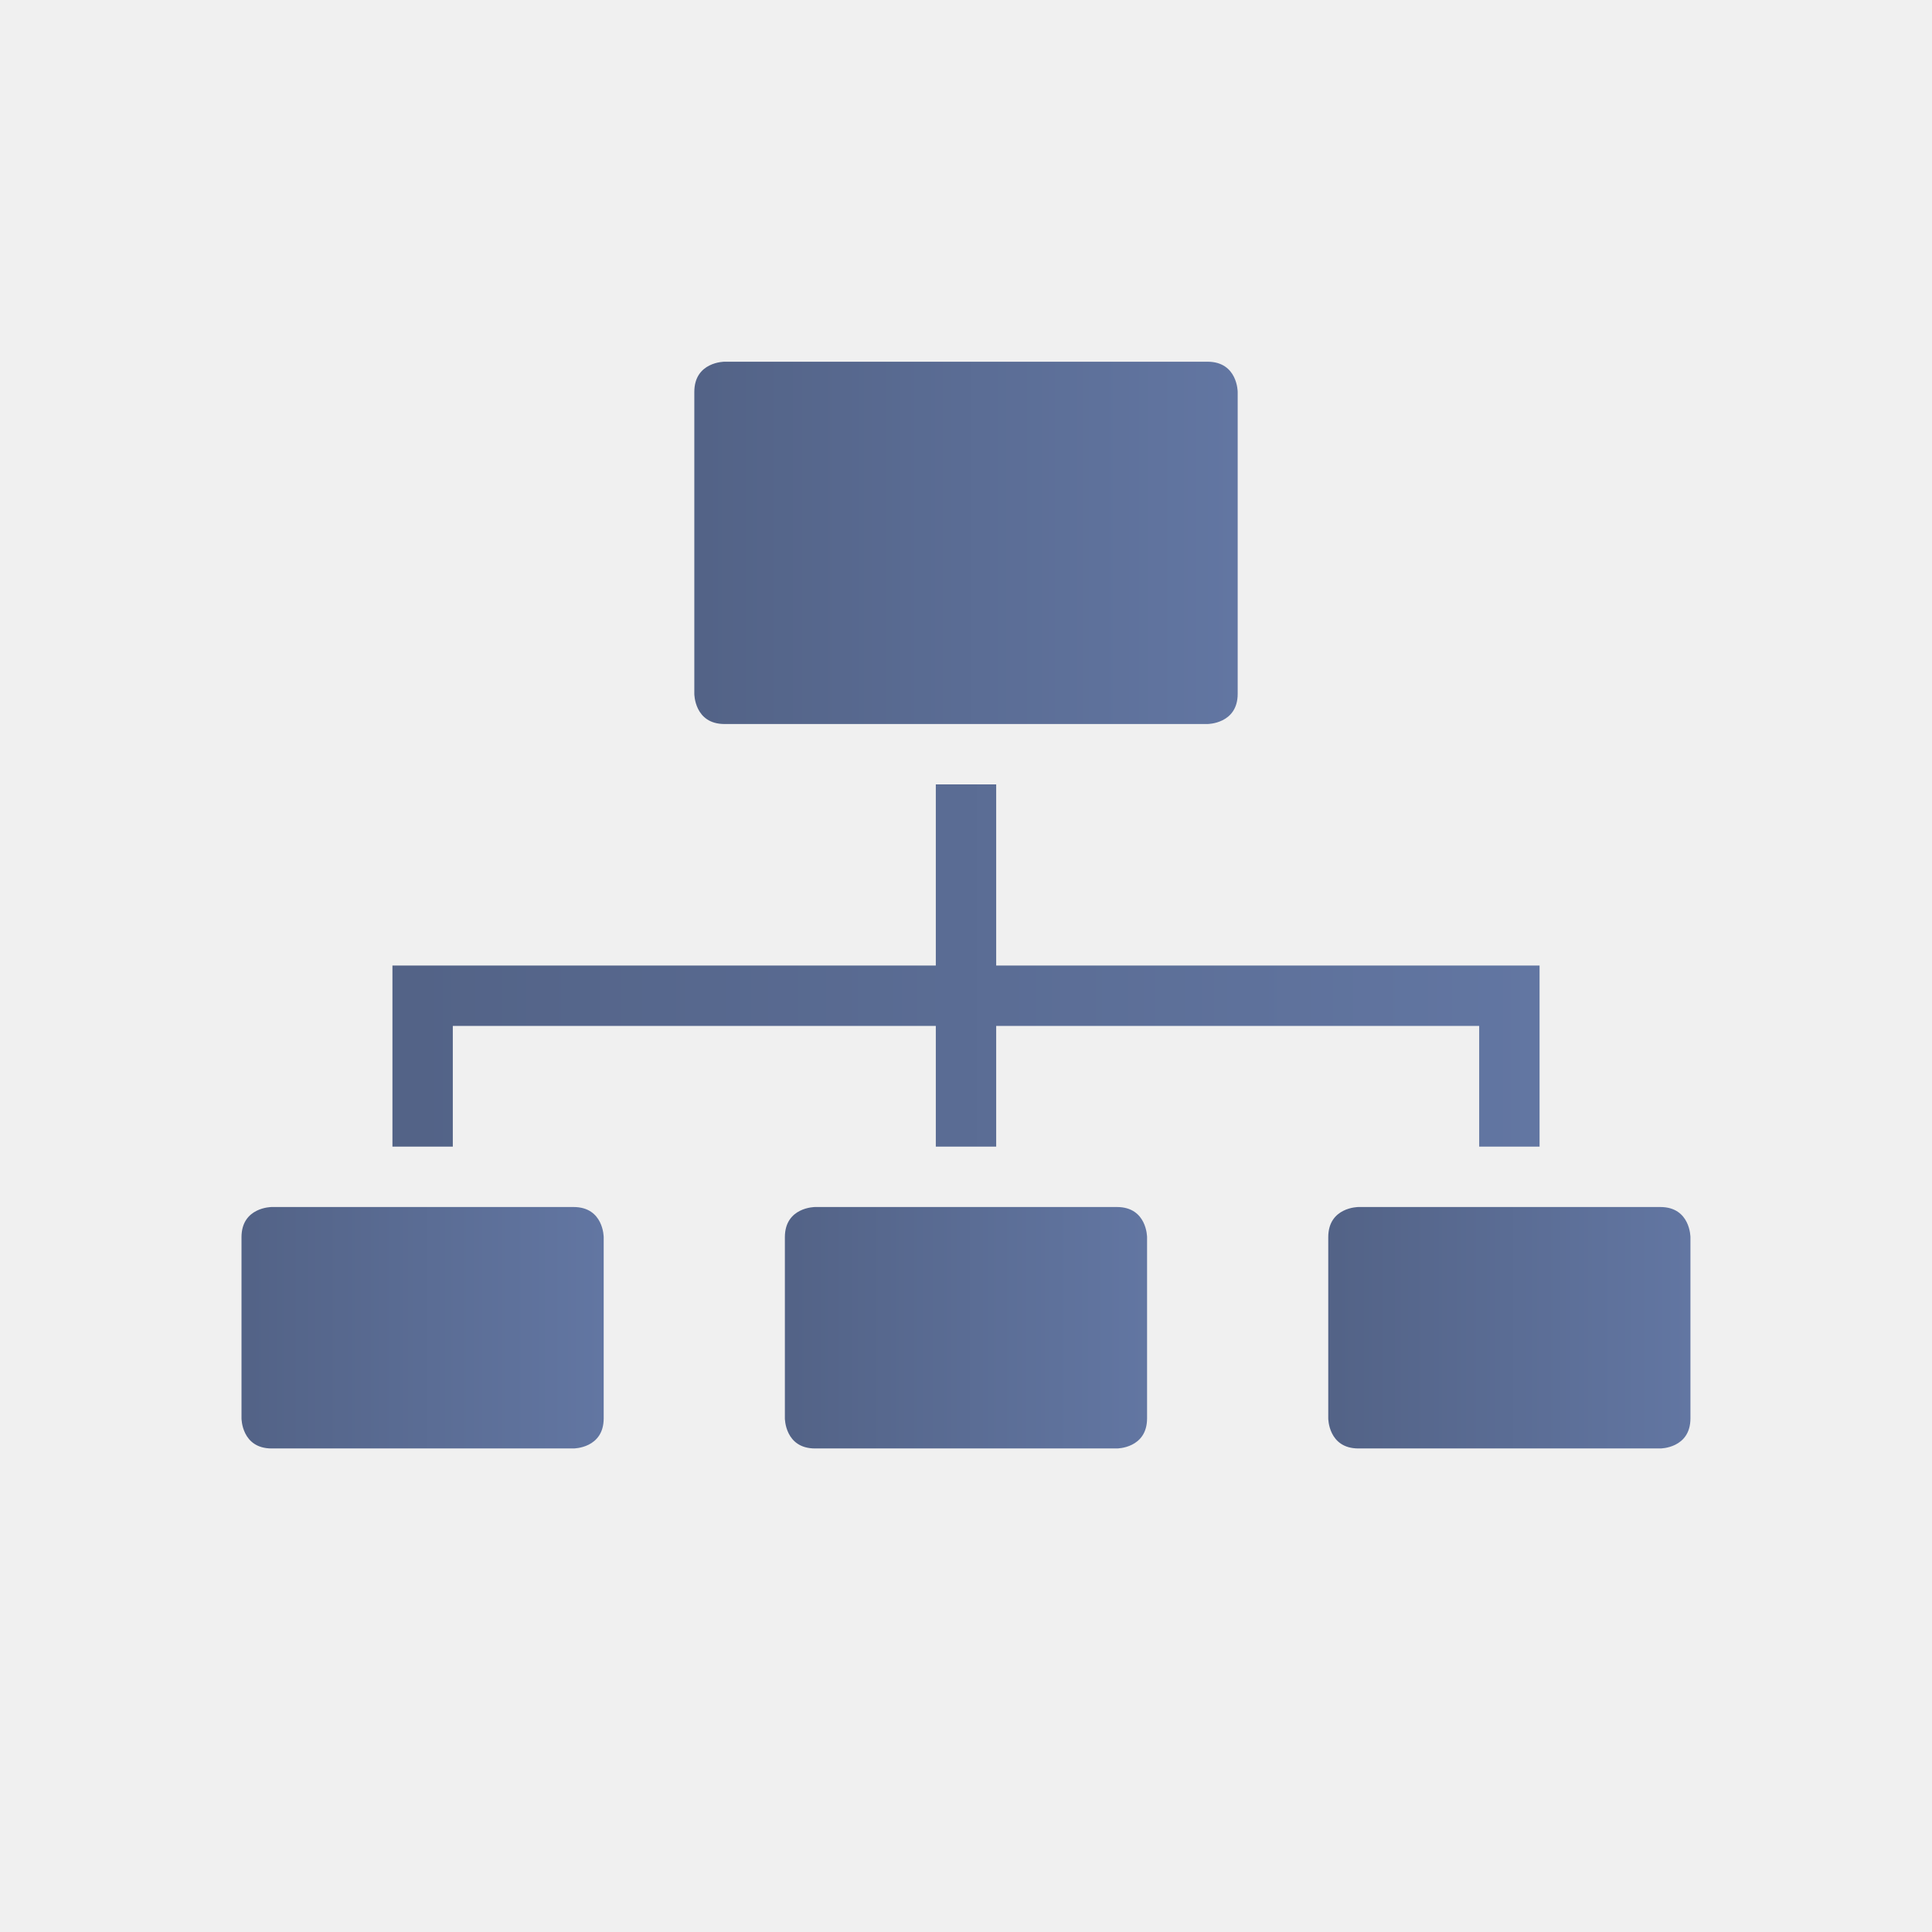
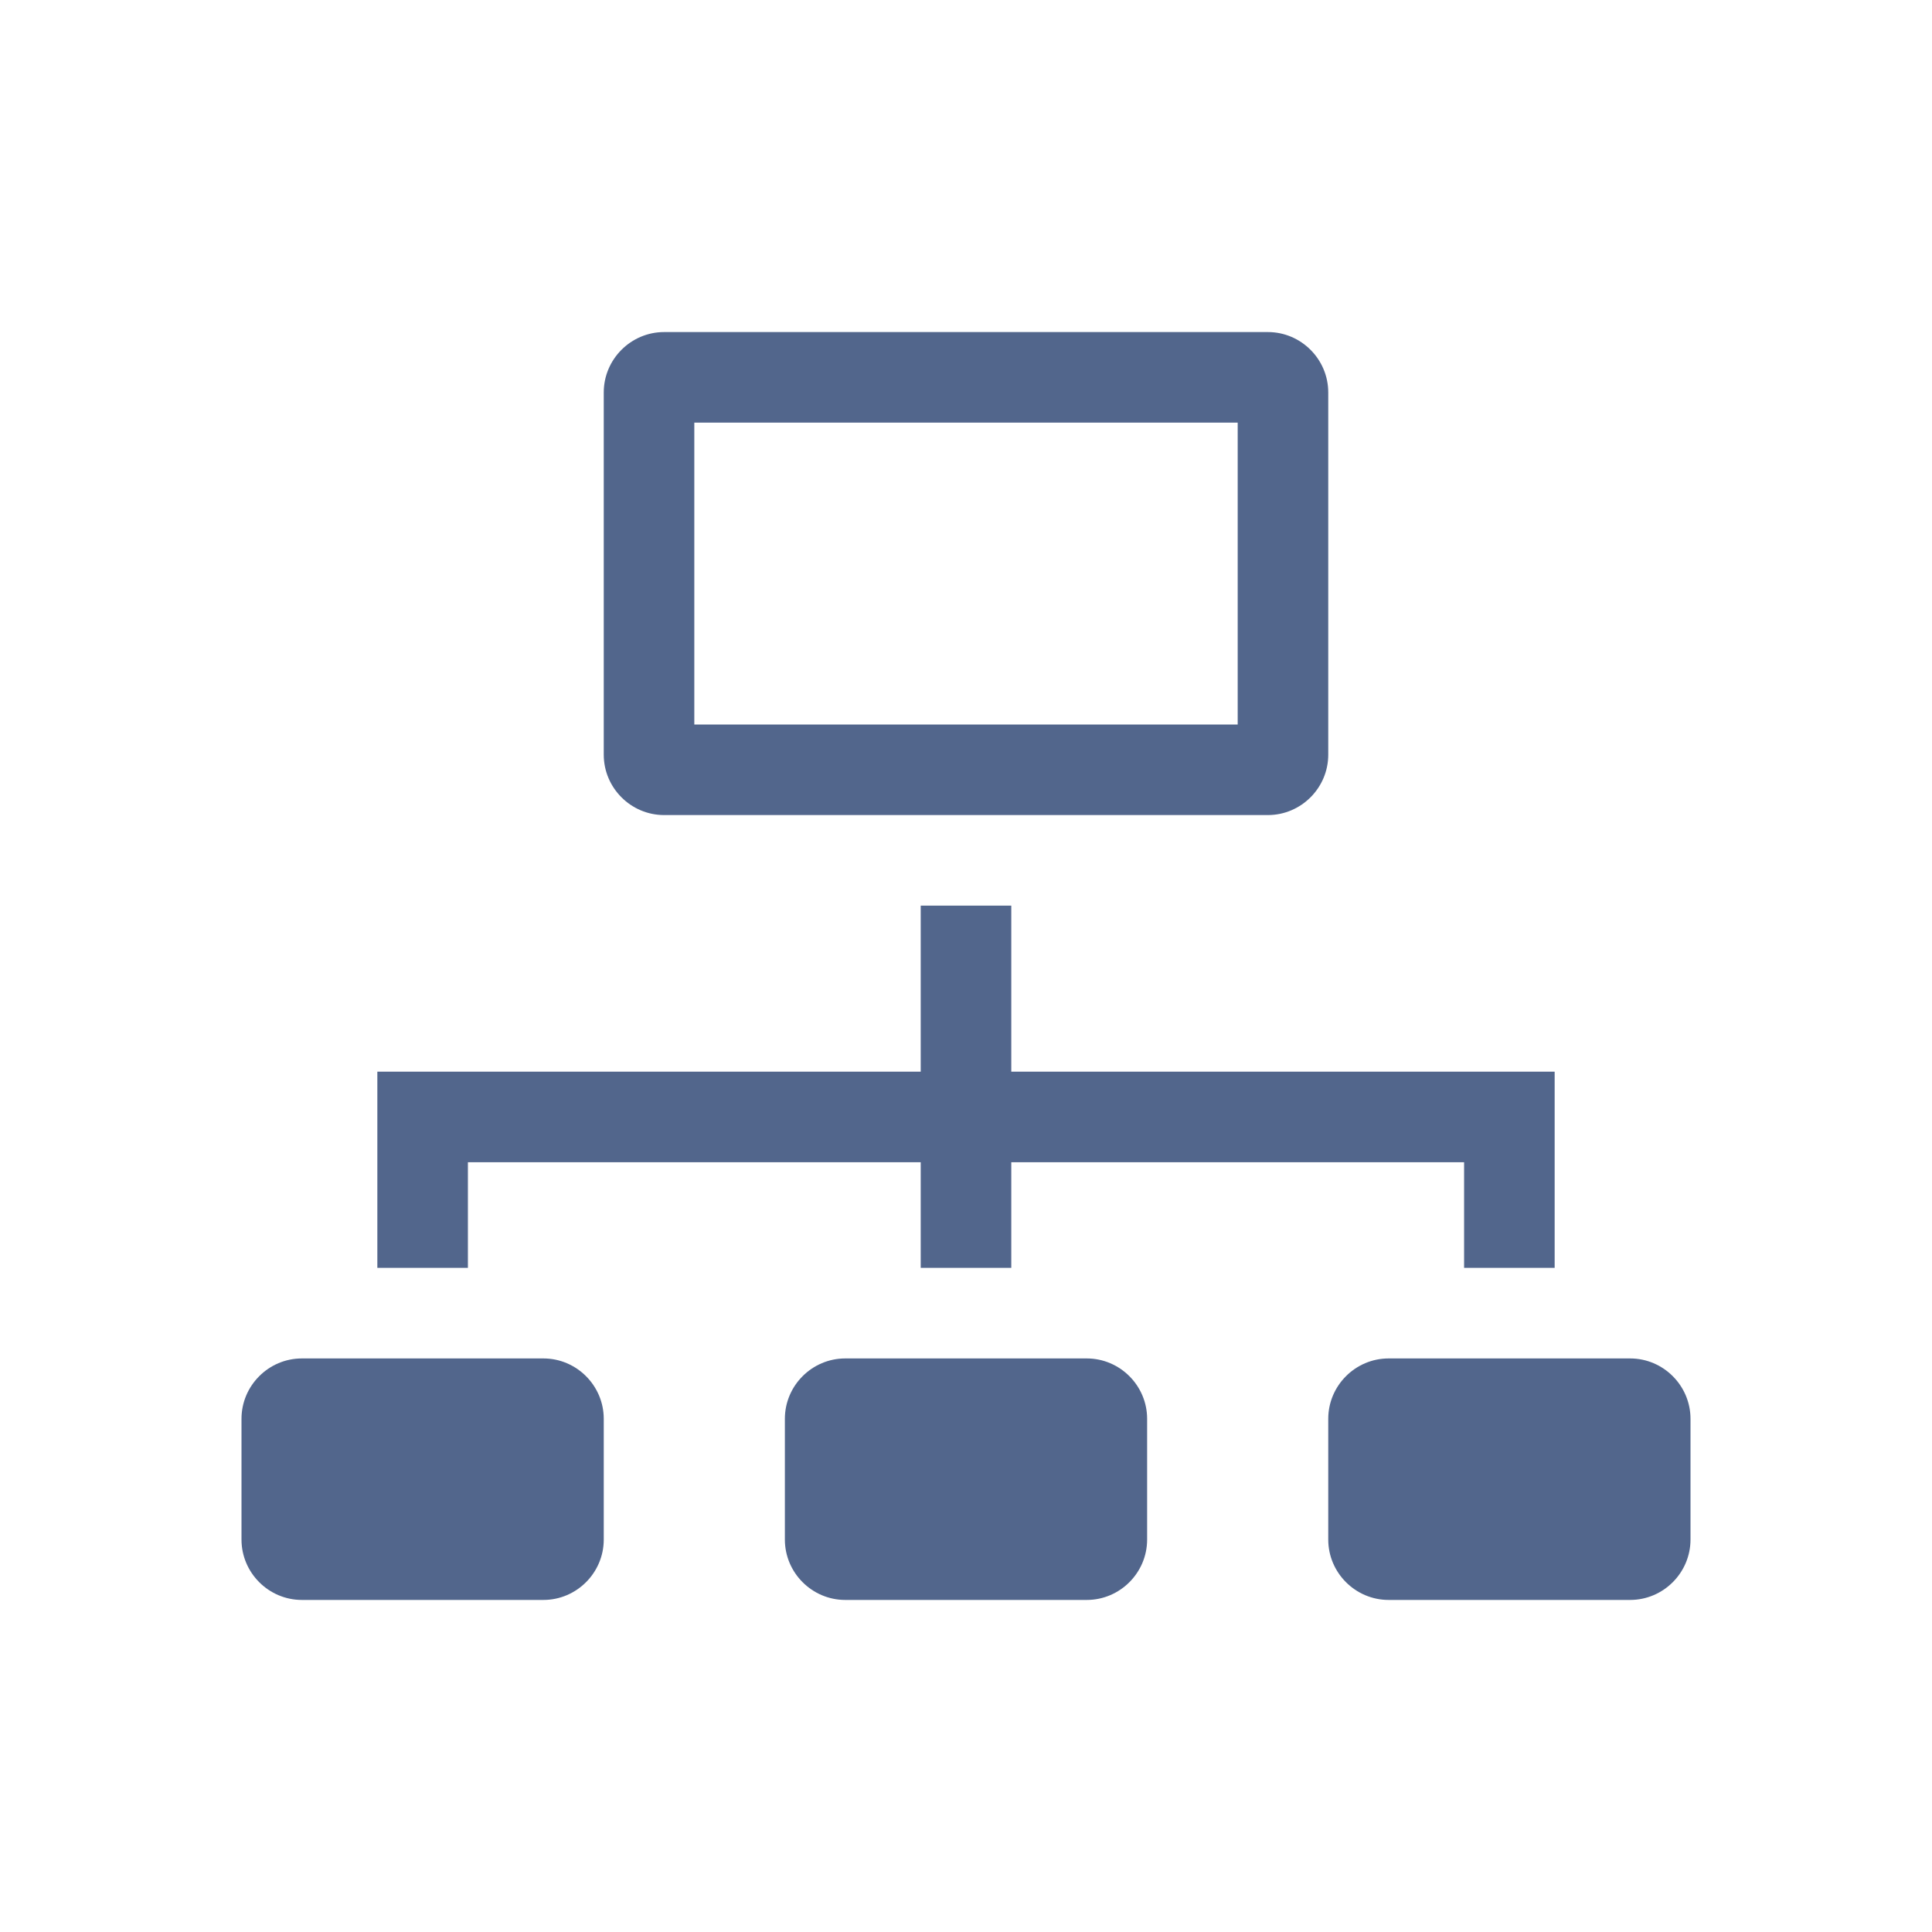
- <svg xmlns="http://www.w3.org/2000/svg" xmlns:xlink="http://www.w3.org/1999/xlink" version="1.1" id="Layer_1" x="0px" y="0px" width="32px" height="32px" viewBox="0 0 32 32" enable-background="new 0 0 32 32" xml:space="preserve">
-   <switch>
-     <g>
-       <rect y="-0.008" fill="none" width="32" height="32" />
-       <g>
-         <g>
-           <defs>
-             <path id="SVGID_1_" d="M12,5.991c0,0-0.5,0-0.5,0.501v5c0,0,0,0.5,0.5,0.5h7.999c0,0,0.501,0,0.501-0.5v-5       c0,0,0-0.501-0.501-0.501H12z" />
-           </defs>
-           <clipPath id="SVGID_2_">
-             <use xlink:href="#SVGID_1_" overflow="visible" />
-           </clipPath>
-           <linearGradient id="SVGID_3_" gradientUnits="userSpaceOnUse" x1="-370.815" y1="-307.464" x2="-369.815" y2="-307.464" gradientTransform="matrix(9 0 0 9 3348.831 2776.166)">
-             <stop offset="0" style="stop-color:#536387" />
-             <stop offset="0.02" style="stop-color:#536387" />
-             <stop offset="1" style="stop-color:#6276A2" />
-           </linearGradient>
-           <rect x="11.5" y="5.991" clip-path="url(#SVGID_2_)" fill="url(#SVGID_3_)" width="9" height="6.001" />
-         </g>
-       </g>
-       <g>
-         <g>
-           <defs>
-             <path id="SVGID_4_" d="M4.5,19.992c0,0-0.5,0-0.5,0.5v3c0,0,0,0.499,0.5,0.499h5c0,0,0.499,0,0.499-0.499v-3       c0,0,0-0.5-0.499-0.5H4.5z" />
-           </defs>
-           <clipPath id="SVGID_5_">
-             <use xlink:href="#SVGID_4_" overflow="visible" />
-           </clipPath>
-           <linearGradient id="SVGID_6_" gradientUnits="userSpaceOnUse" x1="-354.722" y1="-320.029" x2="-353.722" y2="-320.029" gradientTransform="matrix(6 0 0 6 2132.331 1942.167)">
-             <stop offset="0" style="stop-color:#536387" />
-             <stop offset="0.02" style="stop-color:#536387" />
-             <stop offset="1" style="stop-color:#6276A2" />
-           </linearGradient>
-           <rect x="4" y="19.992" clip-path="url(#SVGID_5_)" fill="url(#SVGID_6_)" width="5.999" height="3.999" />
-         </g>
-       </g>
-       <g>
-         <g>
-           <defs>
-             <path id="SVGID_7_" d="M22.5,19.992c0,0-0.5,0-0.5,0.5v3c0,0,0,0.499,0.5,0.499h5c0,0,0.499,0,0.499-0.499v-3       c0,0,0-0.5-0.499-0.5H22.5z" />
-           </defs>
-           <clipPath id="SVGID_8_">
-             <use xlink:href="#SVGID_7_" overflow="visible" />
-           </clipPath>
-           <linearGradient id="SVGID_9_" gradientUnits="userSpaceOnUse" x1="-354.722" y1="-320.029" x2="-353.722" y2="-320.029" gradientTransform="matrix(6 0 0 6 2150.331 1942.167)">
-             <stop offset="0" style="stop-color:#536387" />
-             <stop offset="0.02" style="stop-color:#536387" />
-             <stop offset="1" style="stop-color:#6276A2" />
-           </linearGradient>
-           <rect x="22" y="19.992" clip-path="url(#SVGID_8_)" fill="url(#SVGID_9_)" width="5.999" height="3.999" />
-         </g>
-       </g>
-       <g>
-         <g>
-           <defs>
-             <path id="SVGID_10_" d="M13.5,19.992c0,0-0.5,0-0.5,0.5v3c0,0,0,0.499,0.5,0.499h5c0,0,0.499,0,0.499-0.499v-3       c0,0,0-0.5-0.499-0.5H13.5z" />
-           </defs>
-           <clipPath id="SVGID_11_">
-             <use xlink:href="#SVGID_10_" overflow="visible" />
-           </clipPath>
-           <linearGradient id="SVGID_12_" gradientUnits="userSpaceOnUse" x1="-354.722" y1="-320.029" x2="-353.722" y2="-320.029" gradientTransform="matrix(6 0 0 6 2141.331 1942.167)">
-             <stop offset="0" style="stop-color:#536387" />
-             <stop offset="0.02" style="stop-color:#536387" />
-             <stop offset="1" style="stop-color:#6276A2" />
-           </linearGradient>
-           <rect x="13" y="19.992" clip-path="url(#SVGID_11_)" fill="url(#SVGID_12_)" width="5.999" height="3.999" />
-         </g>
-       </g>
-       <g>
-         <g>
-           <defs>
-             <polygon id="SVGID_13_" points="25.5,18.992 25.5,15.992 16.5,15.992 16.5,12.992 15.5,12.992 15.5,15.992 6.5,15.992        6.5,18.992 7.5,18.992 7.5,16.992 15.5,16.992 15.5,18.992 16.5,18.992 16.5,16.992 24.5,16.992 24.5,18.992      " />
-           </defs>
-           <clipPath id="SVGID_14_">
-             <use xlink:href="#SVGID_13_" overflow="visible" />
-           </clipPath>
-           <linearGradient id="SVGID_15_" gradientUnits="userSpaceOnUse" x1="-387.754" y1="-294.062" x2="-386.754" y2="-294.062" gradientTransform="matrix(19 0 0 19 7373.831 5603.167)">
-             <stop offset="0" style="stop-color:#536387" />
-             <stop offset="0.02" style="stop-color:#536387" />
-             <stop offset="1" style="stop-color:#6276A2" />
-           </linearGradient>
-           <rect x="6.5" y="12.992" clip-path="url(#SVGID_14_)" fill="url(#SVGID_15_)" width="19" height="6" />
-         </g>
-       </g>
-     </g>
-   </switch>
+ <svg xmlns="http://www.w3.org/2000/svg" xmlns:xlink="http://www.w3.org/1999/xlink" version="1.1" id="Layer_1" x="0px" y="0px" viewBox="0 0 320 320" style="enable-background:new 0 0 320 320;" xml:space="preserve">
+   <style type="text/css">
+ 	.st0{fill:#FFFFFF;}
+ 	.st1{clip-path:url(#SVGID_00000039119031645112222890000010737771729401737646_);fill:#52668C;}
+ </style>
+   <rect class="st0" width="320" height="320" />
+   <g>
+     <defs>
+       <rect id="SVGID_1_" width="320" height="320" />
+     </defs>
+     <clipPath id="SVGID_00000075865635133830534980000010564279767211194800_">
+       <use xlink:href="#SVGID_1_" style="overflow:visible;" />
+     </clipPath>
+     <path style="clip-path:url(#SVGID_00000075865635133830534980000010564279767211194800_);fill:#52668C;" d="M130,235v20   c0,5.5,4.5,10,10,10h40c5.5,0,10-4.5,10-10v-20c0-5.5-4.5-10-10-10h-40C134.5,225,130,229.5,130,235 M90,225H50   c-5.5,0-10,4.5-10,10v20c0,5.5,4.5,10,10,10h40c5.5,0,10-4.5,10-10v-20C100,229.5,95.5,225,90,225 M205,120h-90V70h90V120z    M220,125V65c0-5.5-4.5-10-10-10H110c-5.5,0-10,4.5-10,10v60c0,5.5,4.5,10,10,10h100C215.5,135,220,130.5,220,125 M242.5,210h15   v-32.5h-90V150h-15v27.5h-90V210h15v-17.5h75V210h15v-17.5h75V210z M280,255v-20c0-5.5-4.5-10-10-10h-40c-5.5,0-10,4.5-10,10v20   c0,5.5,4.5,10,10,10h40C275.5,265,280,260.5,280,255" />
+   </g>
</svg>
